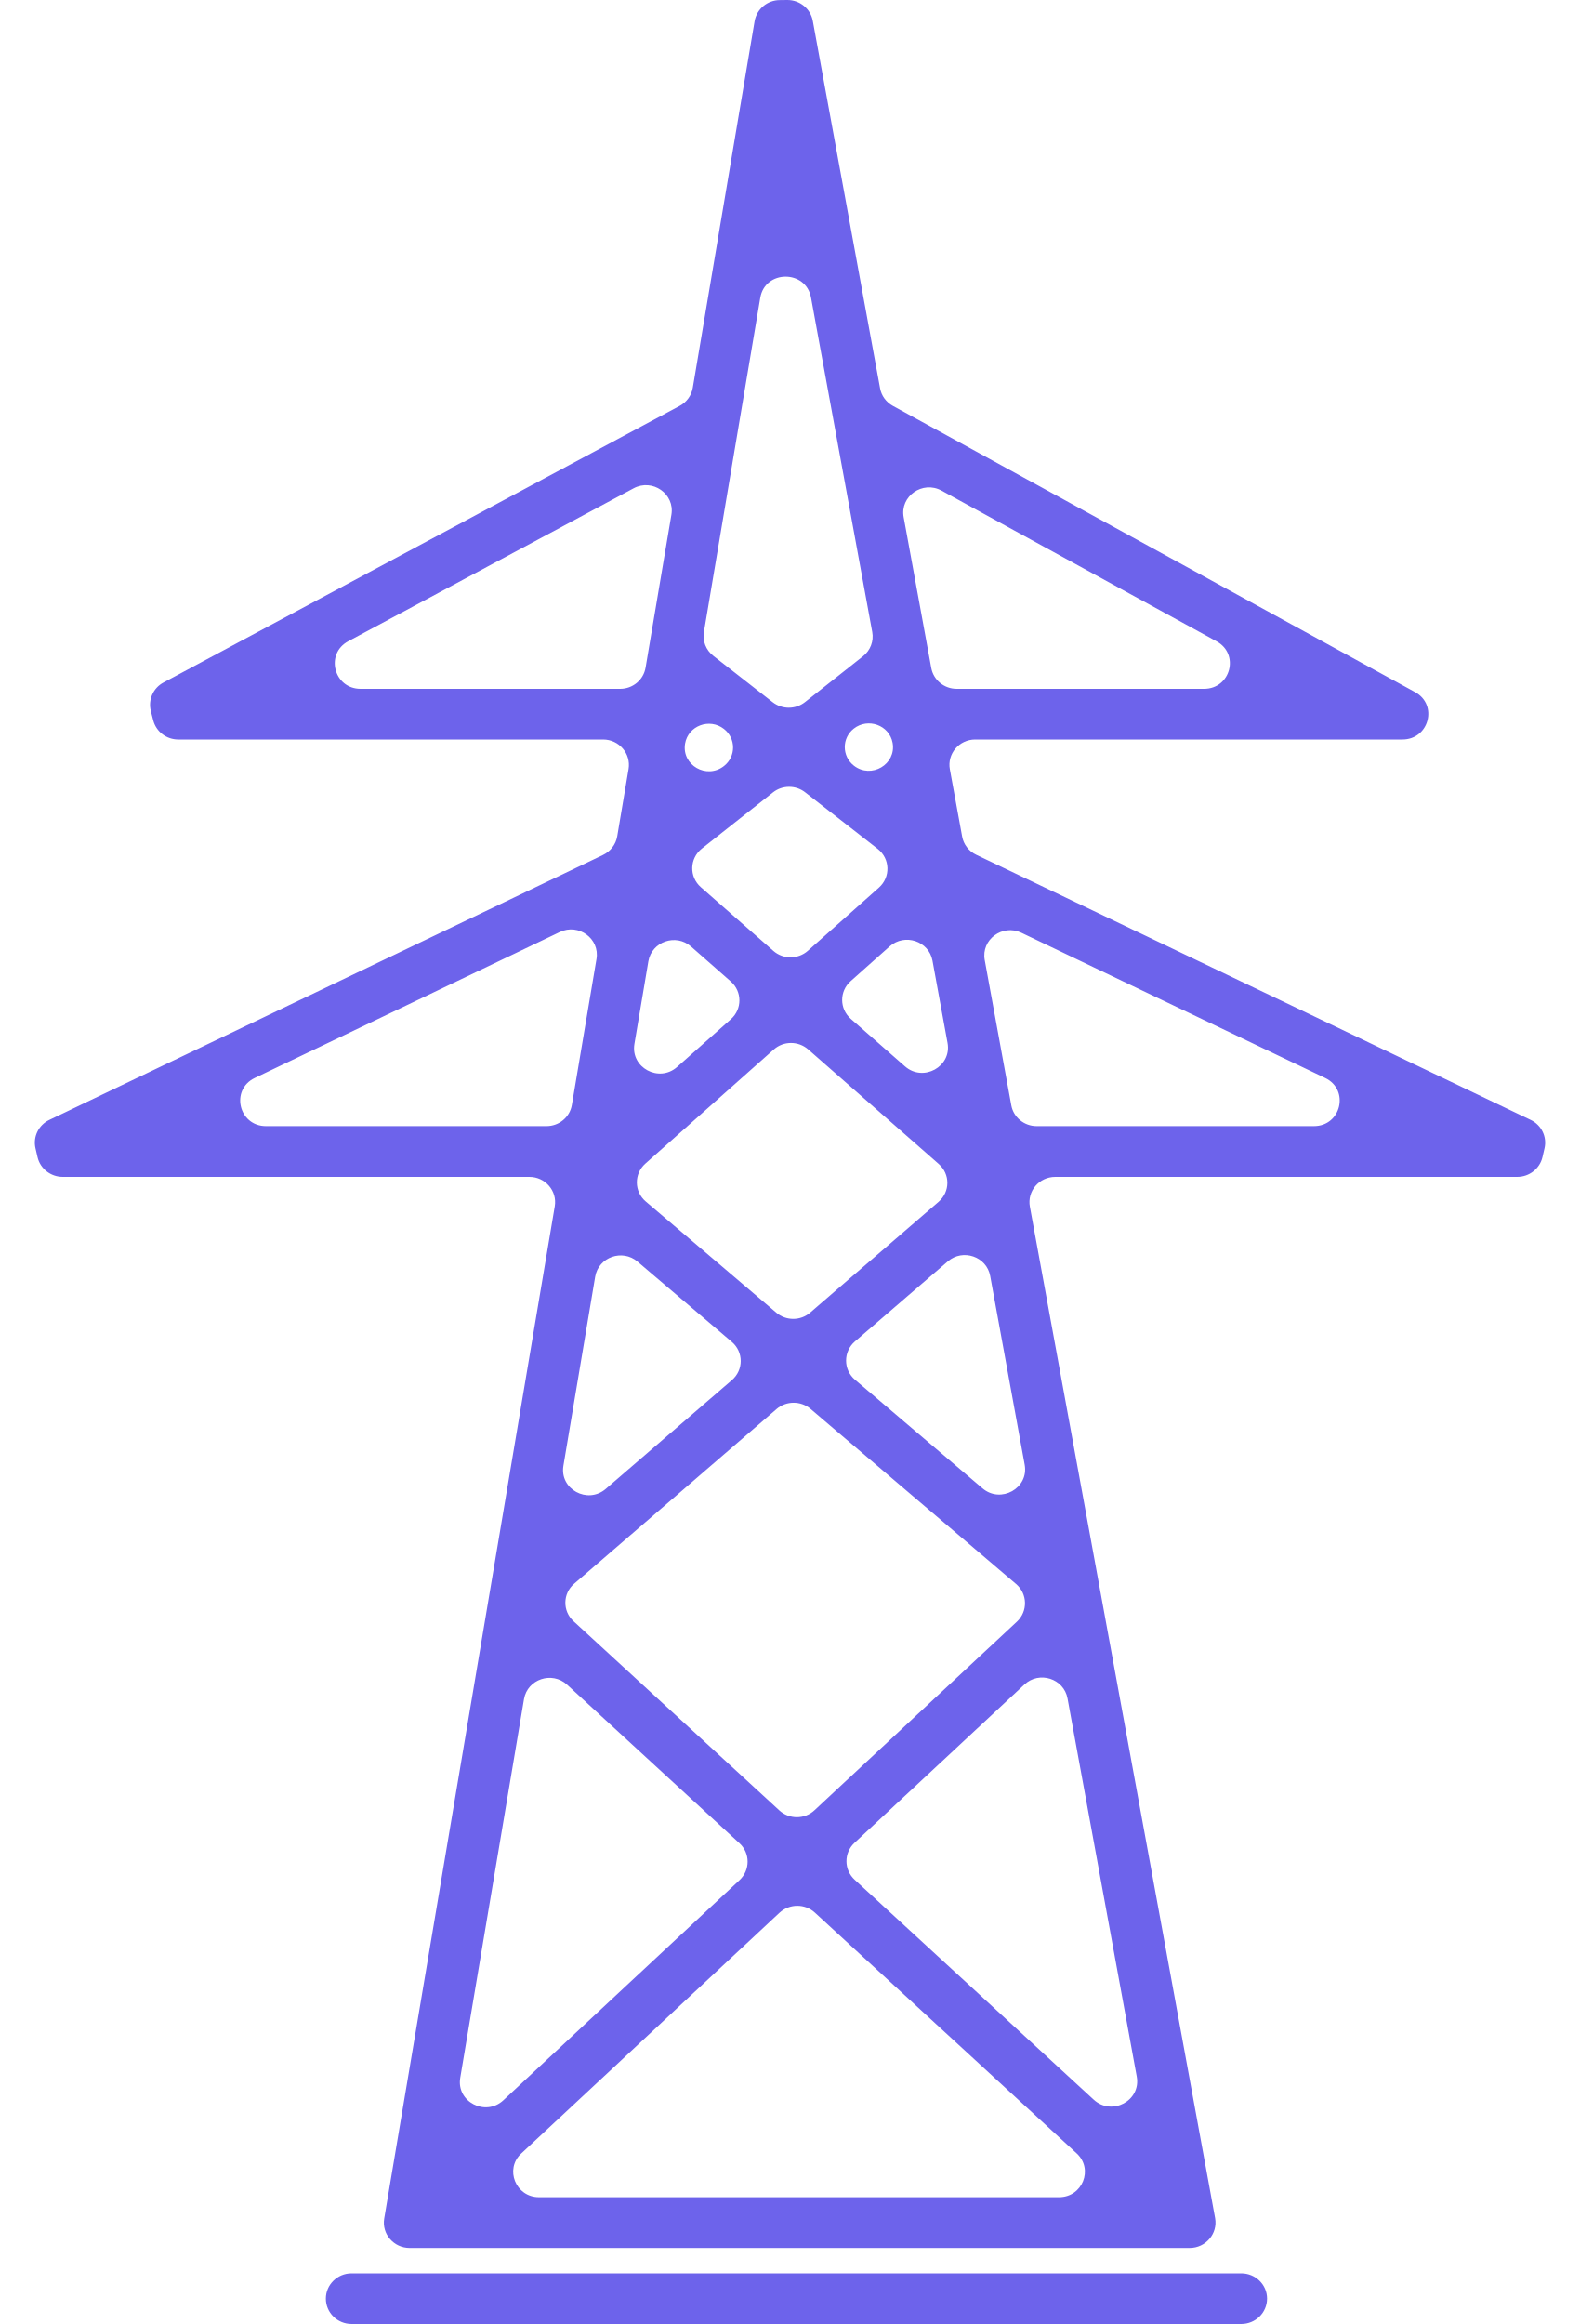
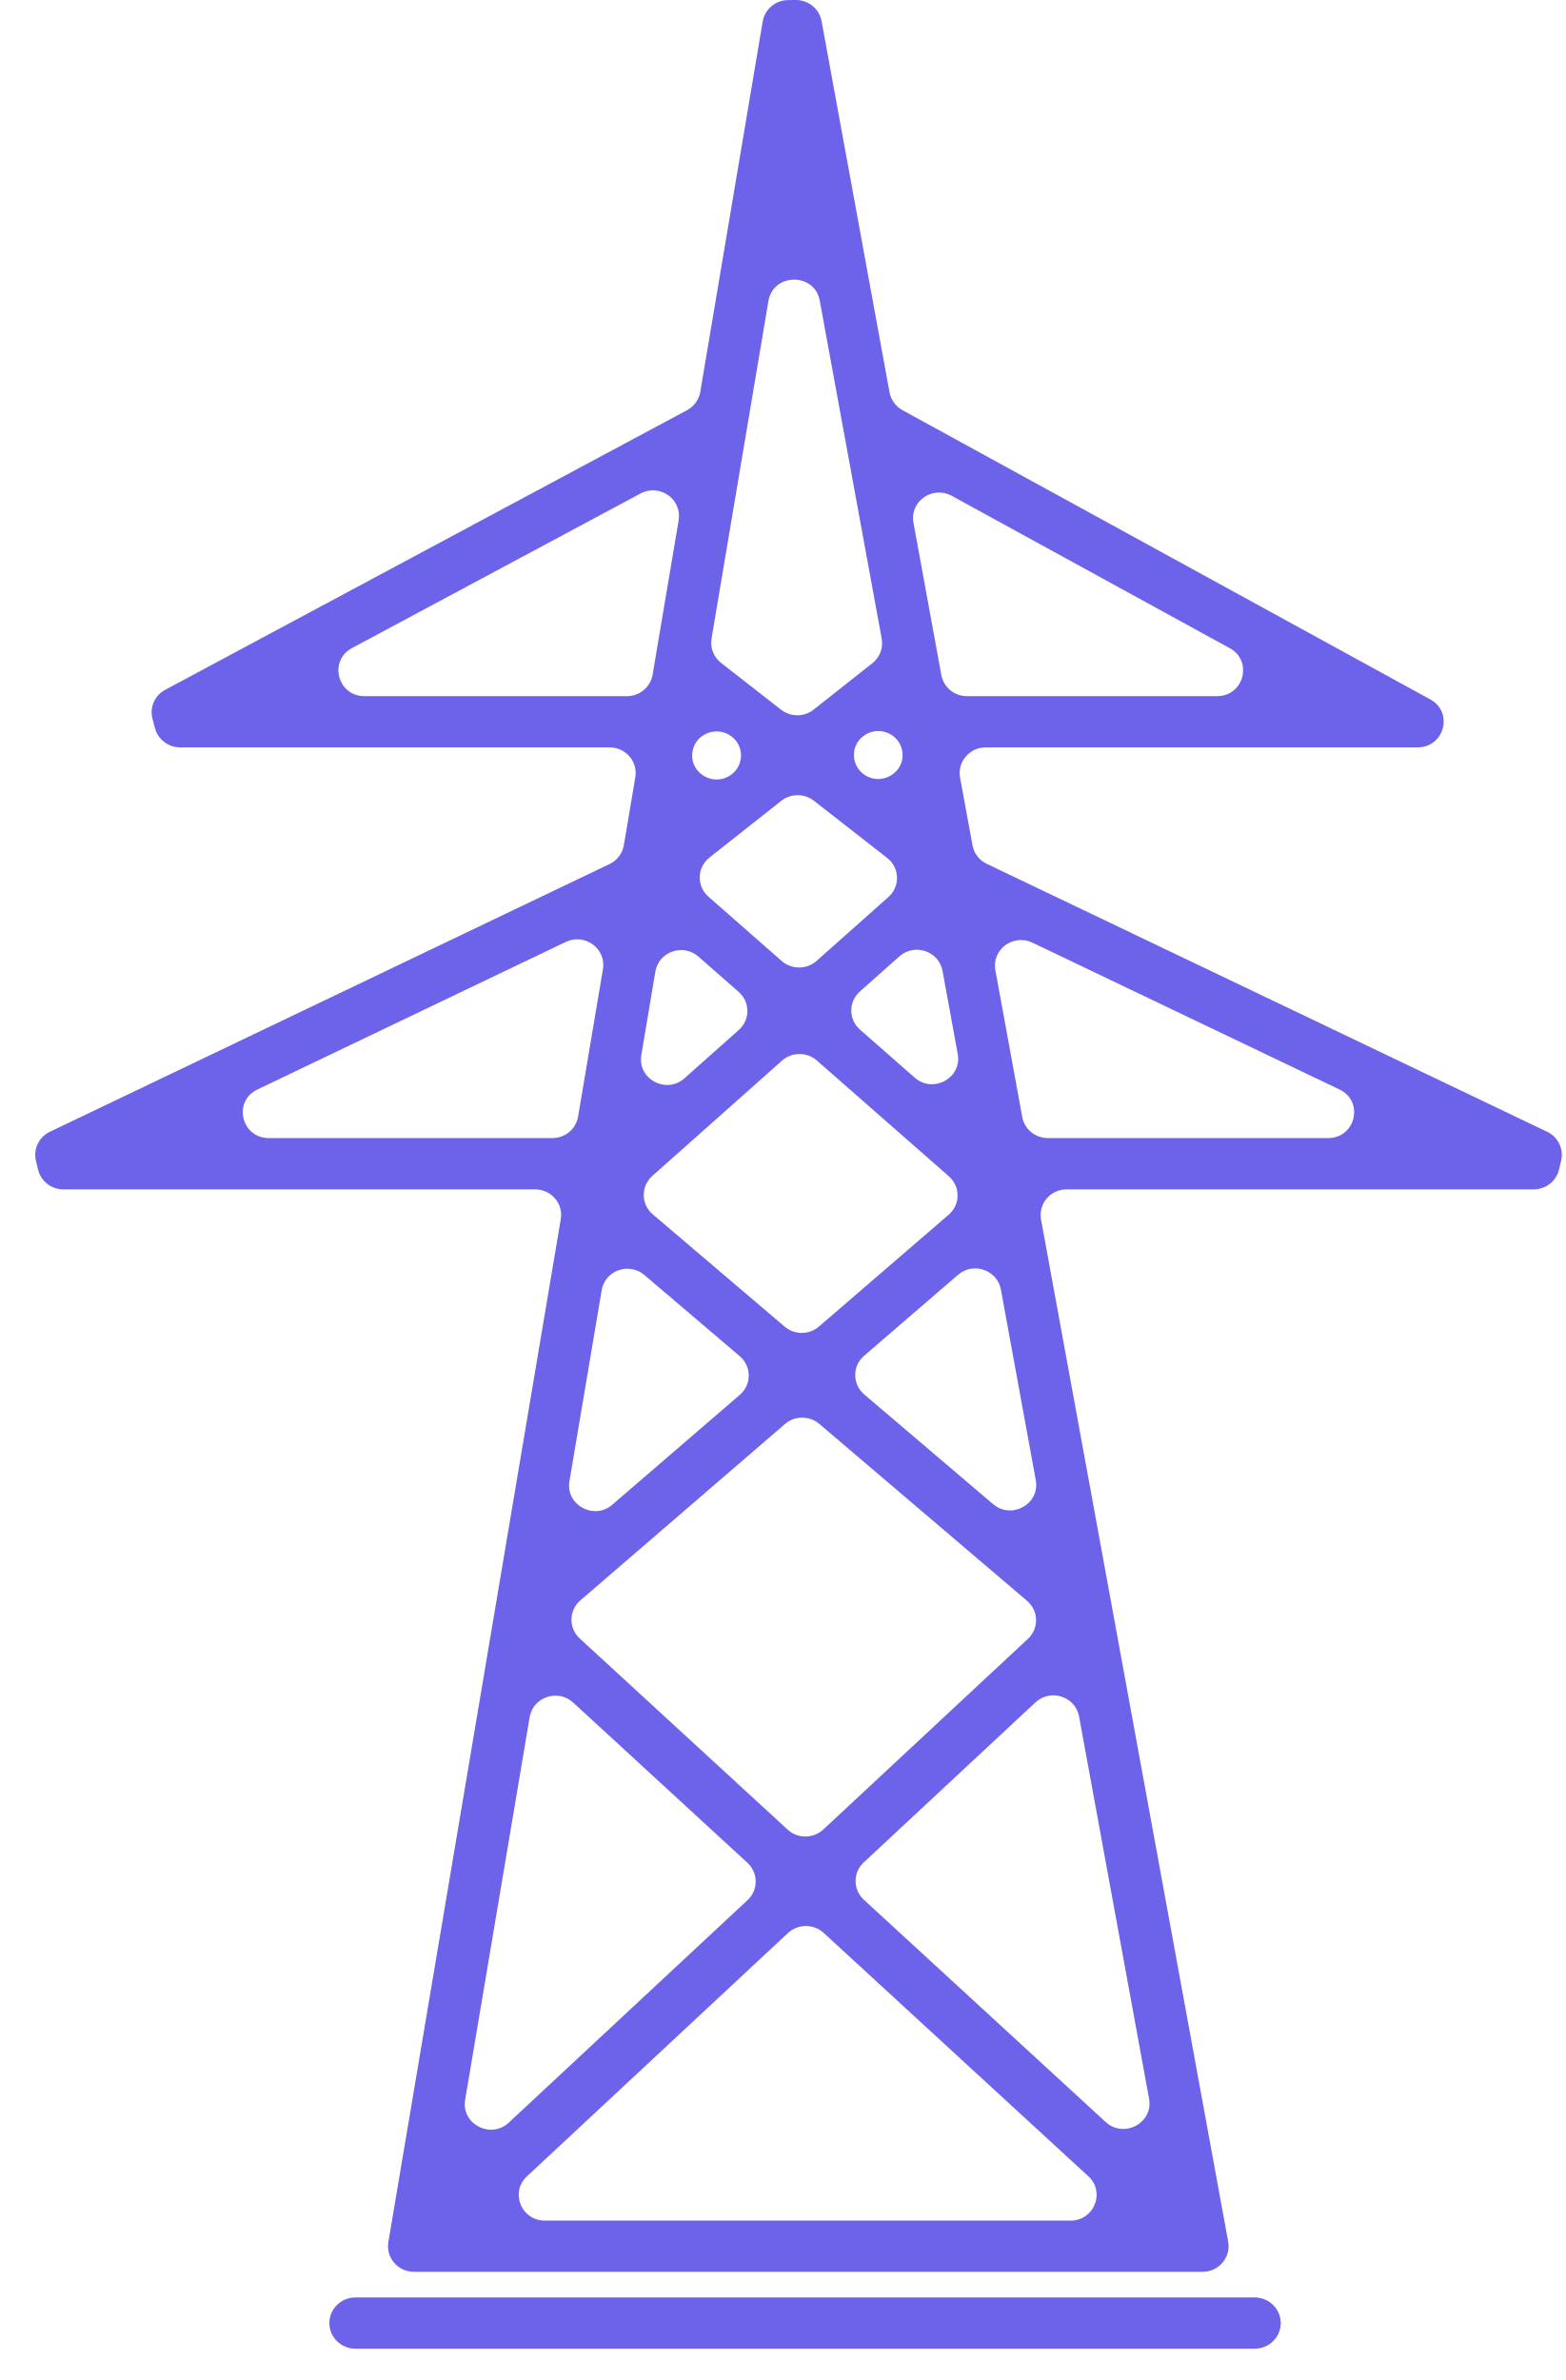
- <svg xmlns="http://www.w3.org/2000/svg" width="17" height="25" viewBox="0 0 17 25" fill="none">
-   <path fill-rule="evenodd" clip-rule="evenodd" d="M8.119 0.229C8.141 0.098 8.256 0.001 8.391 0.001L8.47 6.64828e-06C8.605 -0.001 8.721 0.094 8.745 0.224L9.469 4.176C9.483 4.256 9.534 4.326 9.607 4.366L15.225 7.445C15.475 7.581 15.376 7.955 15.089 7.955H10.493C10.32 7.955 10.189 8.109 10.22 8.276L10.352 8.998C10.367 9.084 10.424 9.157 10.504 9.195L16.469 12.047C16.585 12.102 16.647 12.229 16.618 12.353L16.596 12.448C16.567 12.572 16.454 12.66 16.325 12.66H11.354C11.181 12.66 11.05 12.813 11.081 12.981L13.074 23.861C13.104 24.028 12.973 24.182 12.8 24.182H4.408C4.236 24.182 4.106 24.031 4.134 23.865L5.969 12.977C5.997 12.811 5.867 12.66 5.696 12.66H0.675C0.546 12.66 0.433 12.572 0.404 12.448L0.382 12.353C0.353 12.229 0.415 12.102 0.531 12.047L6.488 9.197C6.569 9.158 6.626 9.084 6.641 8.996L6.763 8.273C6.791 8.107 6.66 7.955 6.489 7.955H1.918C1.791 7.955 1.681 7.871 1.649 7.75L1.623 7.649C1.592 7.528 1.648 7.401 1.759 7.342L7.313 4.366C7.388 4.326 7.44 4.254 7.454 4.171L8.119 0.229ZM7.224 5.537C7.262 5.313 7.02 5.144 6.817 5.253L3.747 6.898C3.495 7.033 3.592 7.41 3.88 7.41H6.673C6.809 7.41 6.924 7.313 6.946 7.182L7.224 5.537ZM6.976 10.341C7.012 10.129 7.272 10.039 7.435 10.182L7.863 10.558C7.986 10.666 7.987 10.855 7.864 10.964L7.286 11.477C7.091 11.651 6.783 11.485 6.826 11.23L6.976 10.341ZM5.88 12.114C6.015 12.114 6.131 12.018 6.153 11.886L6.418 10.316C6.455 10.098 6.226 9.929 6.023 10.026L2.741 11.596C2.476 11.723 2.568 12.114 2.862 12.114H5.88ZM6.86 13.572C6.696 13.432 6.44 13.523 6.404 13.733L6.062 15.767C6.019 16.019 6.322 16.185 6.518 16.016L7.875 14.846C8.002 14.737 8.001 14.543 7.874 14.435L6.86 13.572ZM8.721 15.156C8.616 15.067 8.46 15.068 8.356 15.157L6.178 17.036C6.054 17.142 6.051 17.33 6.171 17.44L8.384 19.474C8.491 19.573 8.658 19.573 8.764 19.473L10.942 17.444C11.061 17.333 11.056 17.145 10.933 17.04L8.721 15.156ZM11.486 18.27C11.447 18.057 11.182 17.971 11.022 18.121L9.194 19.824C9.078 19.932 9.079 20.114 9.196 20.221L11.768 22.587C11.963 22.766 12.278 22.598 12.231 22.339L11.486 18.27ZM11.395 23.636C11.647 23.636 11.768 23.334 11.585 23.165L8.768 20.575C8.661 20.476 8.494 20.477 8.387 20.576L5.608 23.166C5.427 23.335 5.549 23.636 5.799 23.636H11.395ZM4.952 22.351C4.908 22.609 5.223 22.773 5.416 22.593L7.957 20.225C8.073 20.117 8.073 19.935 7.956 19.828L6.102 18.123C5.94 17.974 5.675 18.063 5.638 18.277L4.952 22.351ZM11.025 15.756C11.072 16.009 10.768 16.178 10.571 16.01L9.199 14.842C9.072 14.734 9.072 14.54 9.198 14.431L10.198 13.569C10.36 13.429 10.616 13.517 10.654 13.726L11.025 15.756ZM10.881 11.89C10.905 12.02 11.02 12.114 11.154 12.114H14.137C14.431 12.114 14.523 11.723 14.258 11.596L10.99 10.034C10.786 9.936 10.555 10.108 10.595 10.327L10.881 11.89ZM9.604 7.991C9.646 8.222 9.374 8.382 9.187 8.236C9.057 8.134 9.057 7.94 9.186 7.838C9.34 7.717 9.569 7.801 9.604 7.991ZM9.286 7.059C9.365 6.997 9.403 6.897 9.385 6.799L8.726 3.201C8.671 2.899 8.23 2.902 8.18 3.204L7.574 6.797C7.557 6.895 7.596 6.994 7.675 7.055L8.314 7.554C8.416 7.633 8.559 7.633 8.661 7.553L9.286 7.059ZM7.79 8.24C7.92 8.138 7.92 7.943 7.789 7.841C7.634 7.72 7.404 7.807 7.371 7.999C7.332 8.231 7.604 8.387 7.79 8.24ZM7.552 9.128C7.418 9.234 7.413 9.432 7.541 9.544L8.321 10.229C8.427 10.322 8.587 10.321 8.692 10.228L9.457 9.548C9.584 9.435 9.578 9.237 9.444 9.132L8.663 8.523C8.562 8.444 8.418 8.444 8.317 8.524L7.552 9.128ZM8.696 11.289C8.59 11.196 8.43 11.196 8.325 11.29L6.944 12.517C6.82 12.627 6.822 12.818 6.948 12.925L8.353 14.121C8.458 14.21 8.613 14.21 8.717 14.12L10.098 12.929C10.224 12.821 10.225 12.63 10.1 12.521L8.696 11.289ZM10.195 11.219C10.242 11.474 9.934 11.644 9.737 11.471L9.154 10.96C9.031 10.852 9.03 10.663 9.153 10.554L9.573 10.18C9.735 10.037 9.994 10.123 10.033 10.334L10.195 11.219ZM10.02 7.186C10.044 7.315 10.159 7.41 10.293 7.41H12.955C13.241 7.41 13.34 7.036 13.09 6.899L10.131 5.278C9.927 5.166 9.681 5.338 9.723 5.564L10.02 7.186ZM13.633 24.727C13.633 24.878 13.509 25 13.355 25H3.783C3.63 25 3.506 24.878 3.506 24.727C3.506 24.577 3.63 24.455 3.783 24.455H13.355C13.509 24.455 13.633 24.577 13.633 24.727Z" fill="#6D63EB" />
+ <svg xmlns="http://www.w3.org/2000/svg" width="25" height="38" viewBox="0 0 25 38" fill="none">
+   <path fill-rule="evenodd" clip-rule="evenodd" d="M12.178 0.343C12.211 0.147 12.383 0.002 12.586 0.001L12.705 9.97242e-06C12.908 -0.001 13.082 0.141 13.118 0.337L14.203 6.264C14.225 6.385 14.301 6.489 14.41 6.549L22.837 11.167C23.212 11.372 23.063 11.933 22.634 11.933H15.739C15.48 11.933 15.284 12.164 15.329 12.415L15.528 13.497C15.551 13.626 15.636 13.735 15.755 13.792L24.703 18.07C24.878 18.154 24.97 18.344 24.927 18.53L24.893 18.672C24.85 18.858 24.682 18.99 24.488 18.99H17.031C16.772 18.99 16.576 19.22 16.622 19.471L19.61 35.791C19.656 36.042 19.46 36.273 19.201 36.273H6.611C6.354 36.273 6.159 36.046 6.201 35.797L8.954 19.465C8.996 19.216 8.801 18.99 8.544 18.99H1.012C0.818 18.99 0.65 18.858 0.607 18.672L0.573 18.53C0.53 18.344 0.622 18.154 0.797 18.07L9.732 13.796C9.854 13.738 9.939 13.625 9.961 13.495L10.144 12.409C10.186 12.16 9.99 11.933 9.733 11.933H2.877C2.687 11.933 2.521 11.806 2.474 11.625L2.434 11.473C2.387 11.292 2.471 11.102 2.639 11.013L10.97 6.549C11.082 6.489 11.16 6.381 11.181 6.257L12.178 0.343ZM10.836 8.306C10.892 7.969 10.53 7.716 10.226 7.88L5.621 10.347C5.242 10.55 5.389 11.115 5.82 11.115H10.009C10.213 11.115 10.386 10.97 10.42 10.773L10.836 8.306ZM10.464 15.512C10.518 15.194 10.908 15.059 11.152 15.274L11.794 15.837C11.979 15.999 11.98 16.282 11.796 16.445L10.929 17.216C10.637 17.476 10.175 17.228 10.24 16.846L10.464 15.512ZM8.819 18.171C9.023 18.171 9.197 18.027 9.23 17.829L9.627 15.474C9.682 15.146 9.338 14.894 9.034 15.039L4.111 17.395C3.714 17.584 3.852 18.171 4.293 18.171H8.819ZM10.29 20.358C10.044 20.148 9.66 20.284 9.607 20.6L9.092 23.65C9.029 24.029 9.484 24.278 9.777 24.024L11.813 22.27C12.003 22.106 12.002 21.815 11.811 21.653L10.29 20.358ZM13.081 22.734C12.924 22.601 12.69 22.601 12.534 22.736L9.266 25.553C9.081 25.713 9.077 25.994 9.256 26.16L12.576 29.212C12.736 29.36 12.986 29.359 13.146 29.21L16.413 26.166C16.591 25.999 16.585 25.718 16.399 25.56L13.081 22.734ZM17.229 27.405C17.17 27.085 16.773 26.957 16.533 27.181L13.791 29.736C13.617 29.898 13.618 30.171 13.793 30.332L17.653 33.88C17.945 34.149 18.418 33.897 18.347 33.509L17.229 27.405ZM17.093 35.455C17.47 35.455 17.653 35 17.377 34.747L13.152 30.862C12.991 30.714 12.741 30.715 12.581 30.864L8.413 34.749C8.14 35.003 8.323 35.455 8.699 35.455H17.093ZM7.427 33.526C7.362 33.913 7.835 34.16 8.124 33.89L11.936 30.338C12.11 30.176 12.109 29.903 11.934 29.742L9.152 27.184C8.91 26.961 8.512 27.094 8.457 27.416L7.427 33.526ZM16.538 23.633C16.608 24.013 16.153 24.268 15.856 24.015L13.799 22.264C13.608 22.101 13.607 21.81 13.797 21.647L15.297 20.354C15.54 20.144 15.923 20.276 15.981 20.589L16.538 23.633ZM16.322 17.835C16.358 18.03 16.53 18.171 16.732 18.171H21.205C21.646 18.171 21.784 17.584 21.387 17.395L16.485 15.051C16.178 14.904 15.832 15.162 15.893 15.491L16.322 17.835ZM14.405 11.987C14.469 12.334 14.062 12.573 13.781 12.354C13.586 12.201 13.585 11.91 13.779 11.757C14.009 11.575 14.353 11.701 14.405 11.987ZM13.929 10.589C14.048 10.495 14.105 10.345 14.078 10.198L13.089 4.801C13.007 4.349 12.346 4.354 12.269 4.807L11.361 10.195C11.336 10.342 11.394 10.49 11.512 10.583L12.471 11.331C12.623 11.45 12.839 11.45 12.991 11.33L13.929 10.589ZM11.686 12.36C11.881 12.206 11.88 11.914 11.684 11.761C11.451 11.58 11.105 11.711 11.057 11.999C10.998 12.346 11.407 12.581 11.686 12.36ZM11.328 13.692C11.127 13.851 11.12 14.148 11.311 14.316L12.482 15.344C12.641 15.483 12.881 15.482 13.038 15.342L14.185 14.322C14.376 14.153 14.367 13.856 14.165 13.698L12.995 12.785C12.843 12.666 12.627 12.667 12.475 12.786L11.328 13.692ZM13.043 16.933C12.885 16.794 12.645 16.794 12.487 16.934L10.416 18.775C10.23 18.94 10.233 19.227 10.422 19.388L12.529 21.182C12.686 21.316 12.92 21.315 13.076 21.18L15.148 19.394C15.336 19.232 15.337 18.945 15.15 18.781L13.043 16.933ZM15.292 16.829C15.362 17.212 14.9 17.465 14.605 17.206L13.731 16.439C13.546 16.277 13.546 15.994 13.729 15.831L14.36 15.27C14.602 15.055 14.991 15.185 15.049 15.501L15.292 16.829ZM15.03 10.778C15.066 10.973 15.238 11.115 15.439 11.115H19.432C19.861 11.115 20.009 10.554 19.635 10.349L15.197 7.917C14.89 7.748 14.522 8.006 14.585 8.346L15.03 10.778ZM20.449 37.091C20.449 37.317 20.263 37.5 20.033 37.5H5.675C5.445 37.5 5.259 37.317 5.259 37.091C5.259 36.865 5.445 36.682 5.675 36.682H20.033C20.263 36.682 20.449 36.865 20.449 37.091Z" fill="#6D63EB" />
</svg>
